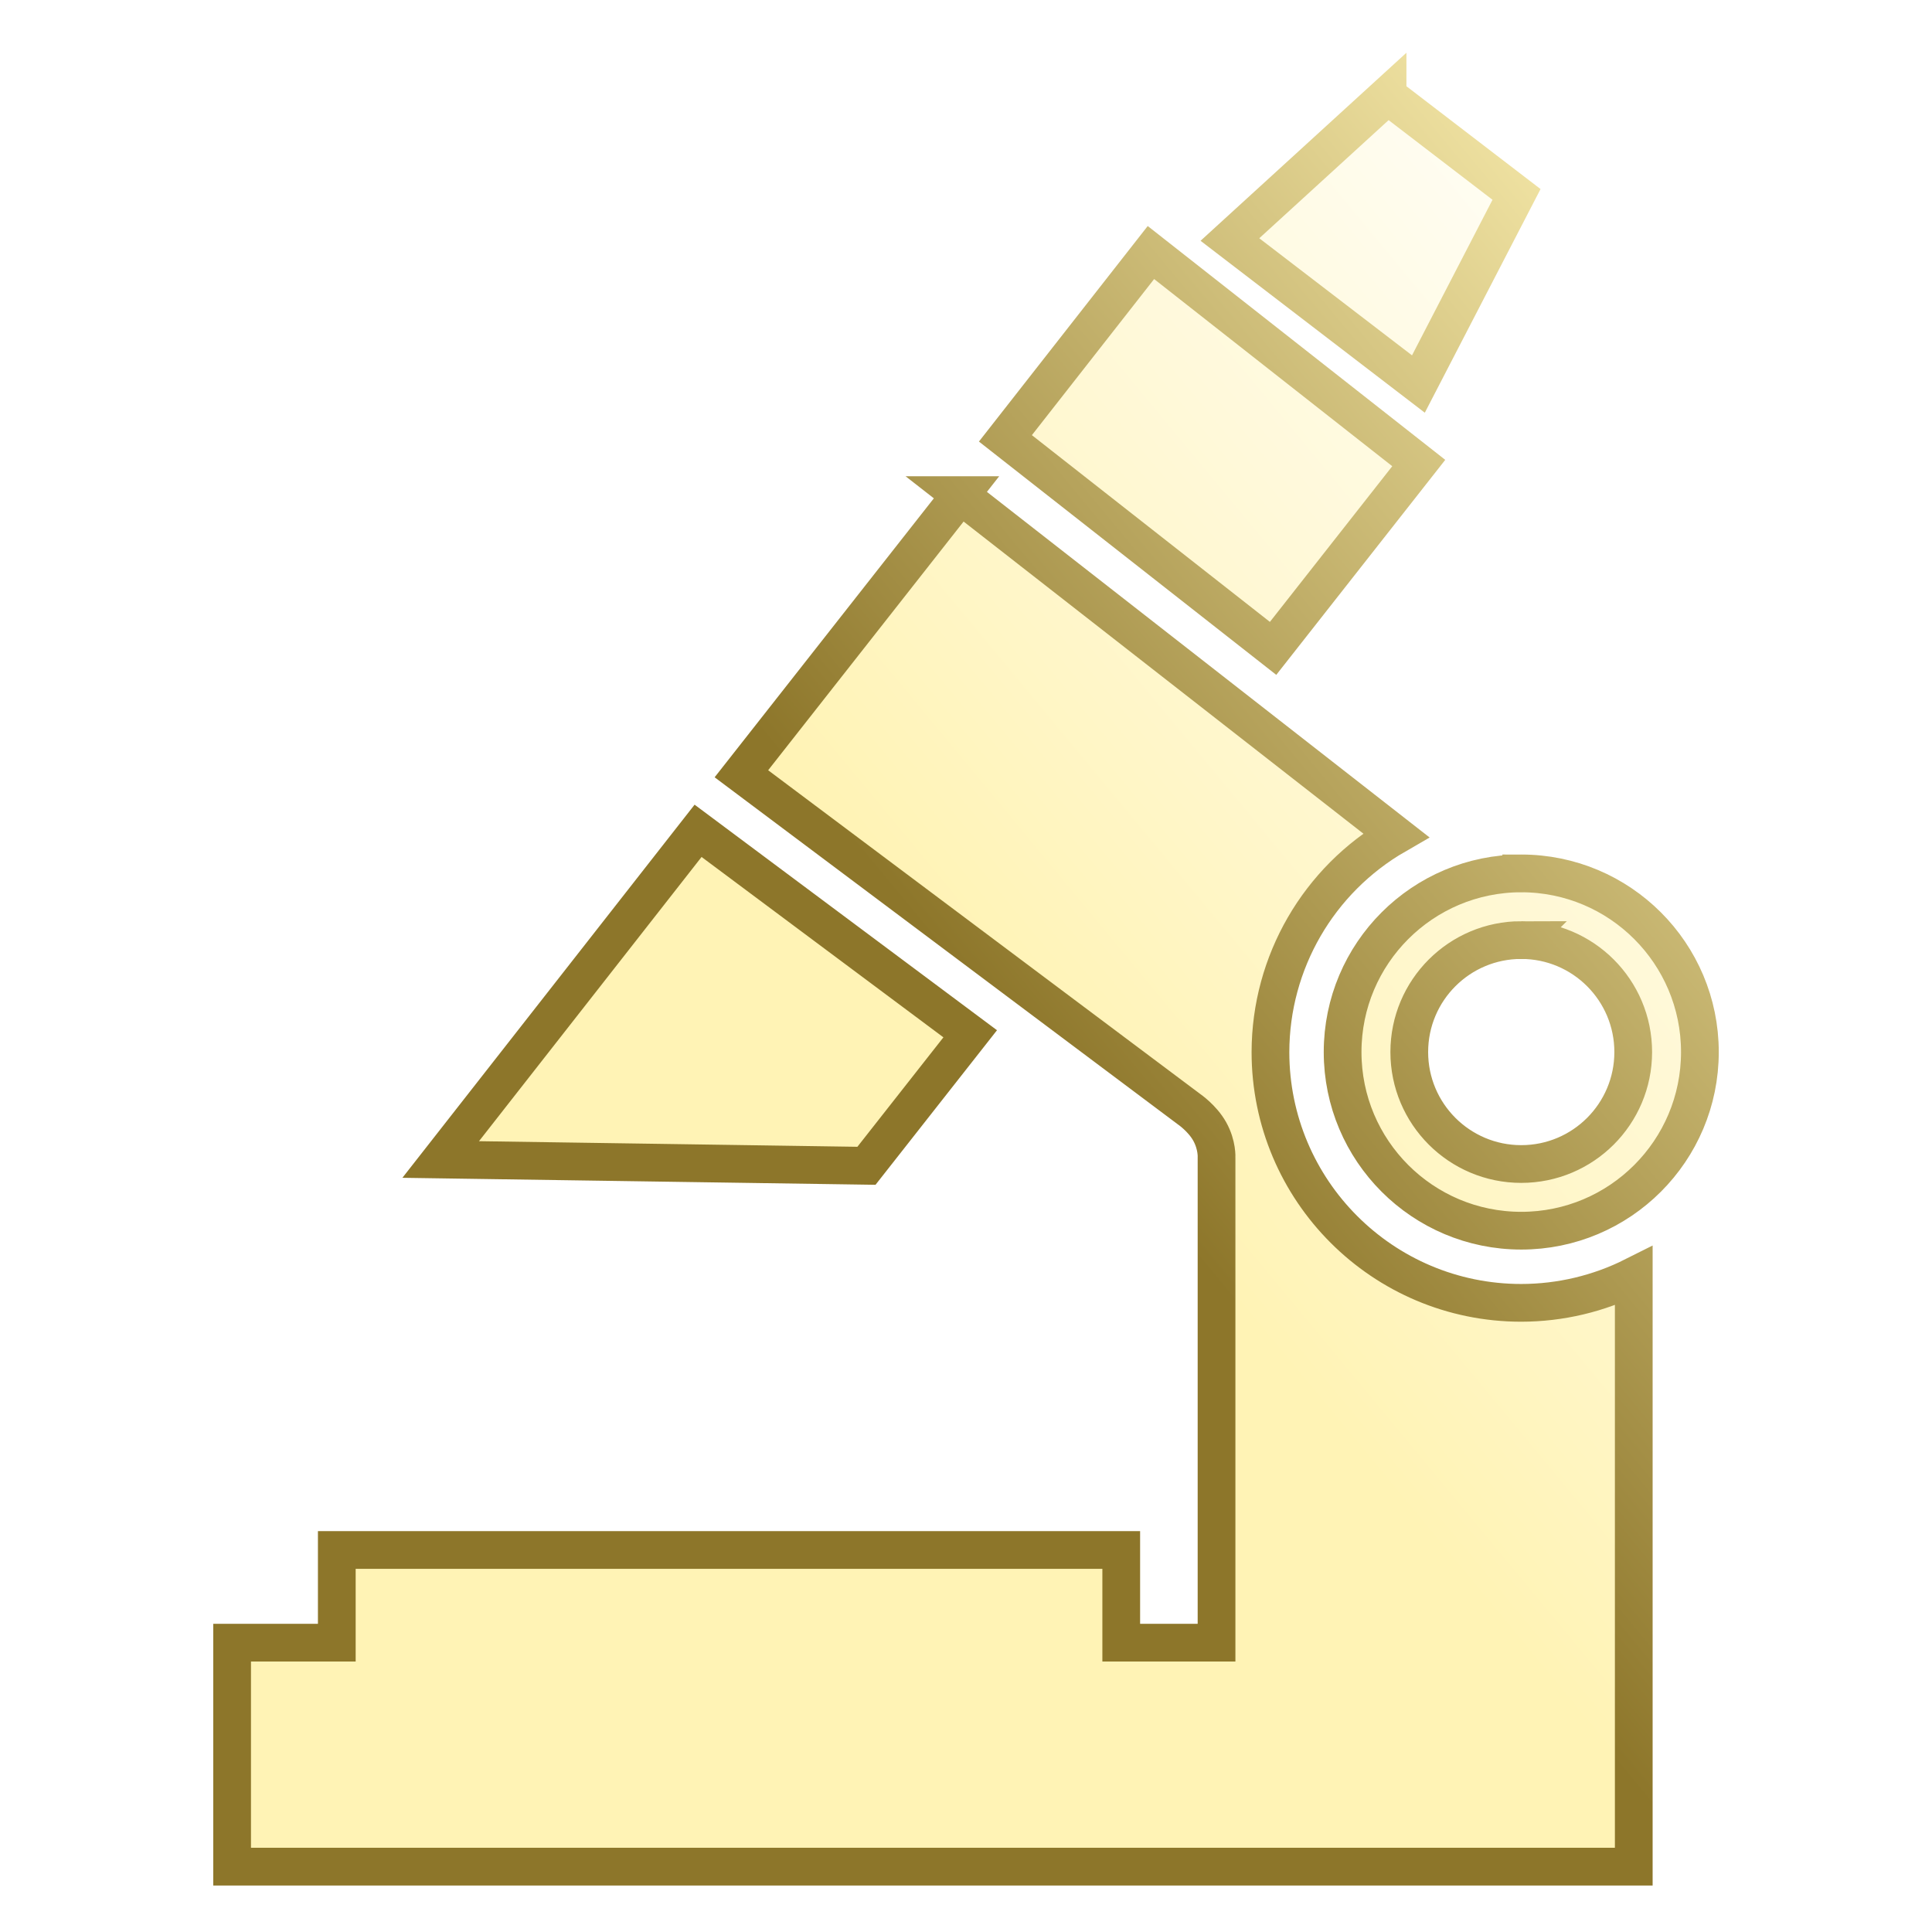
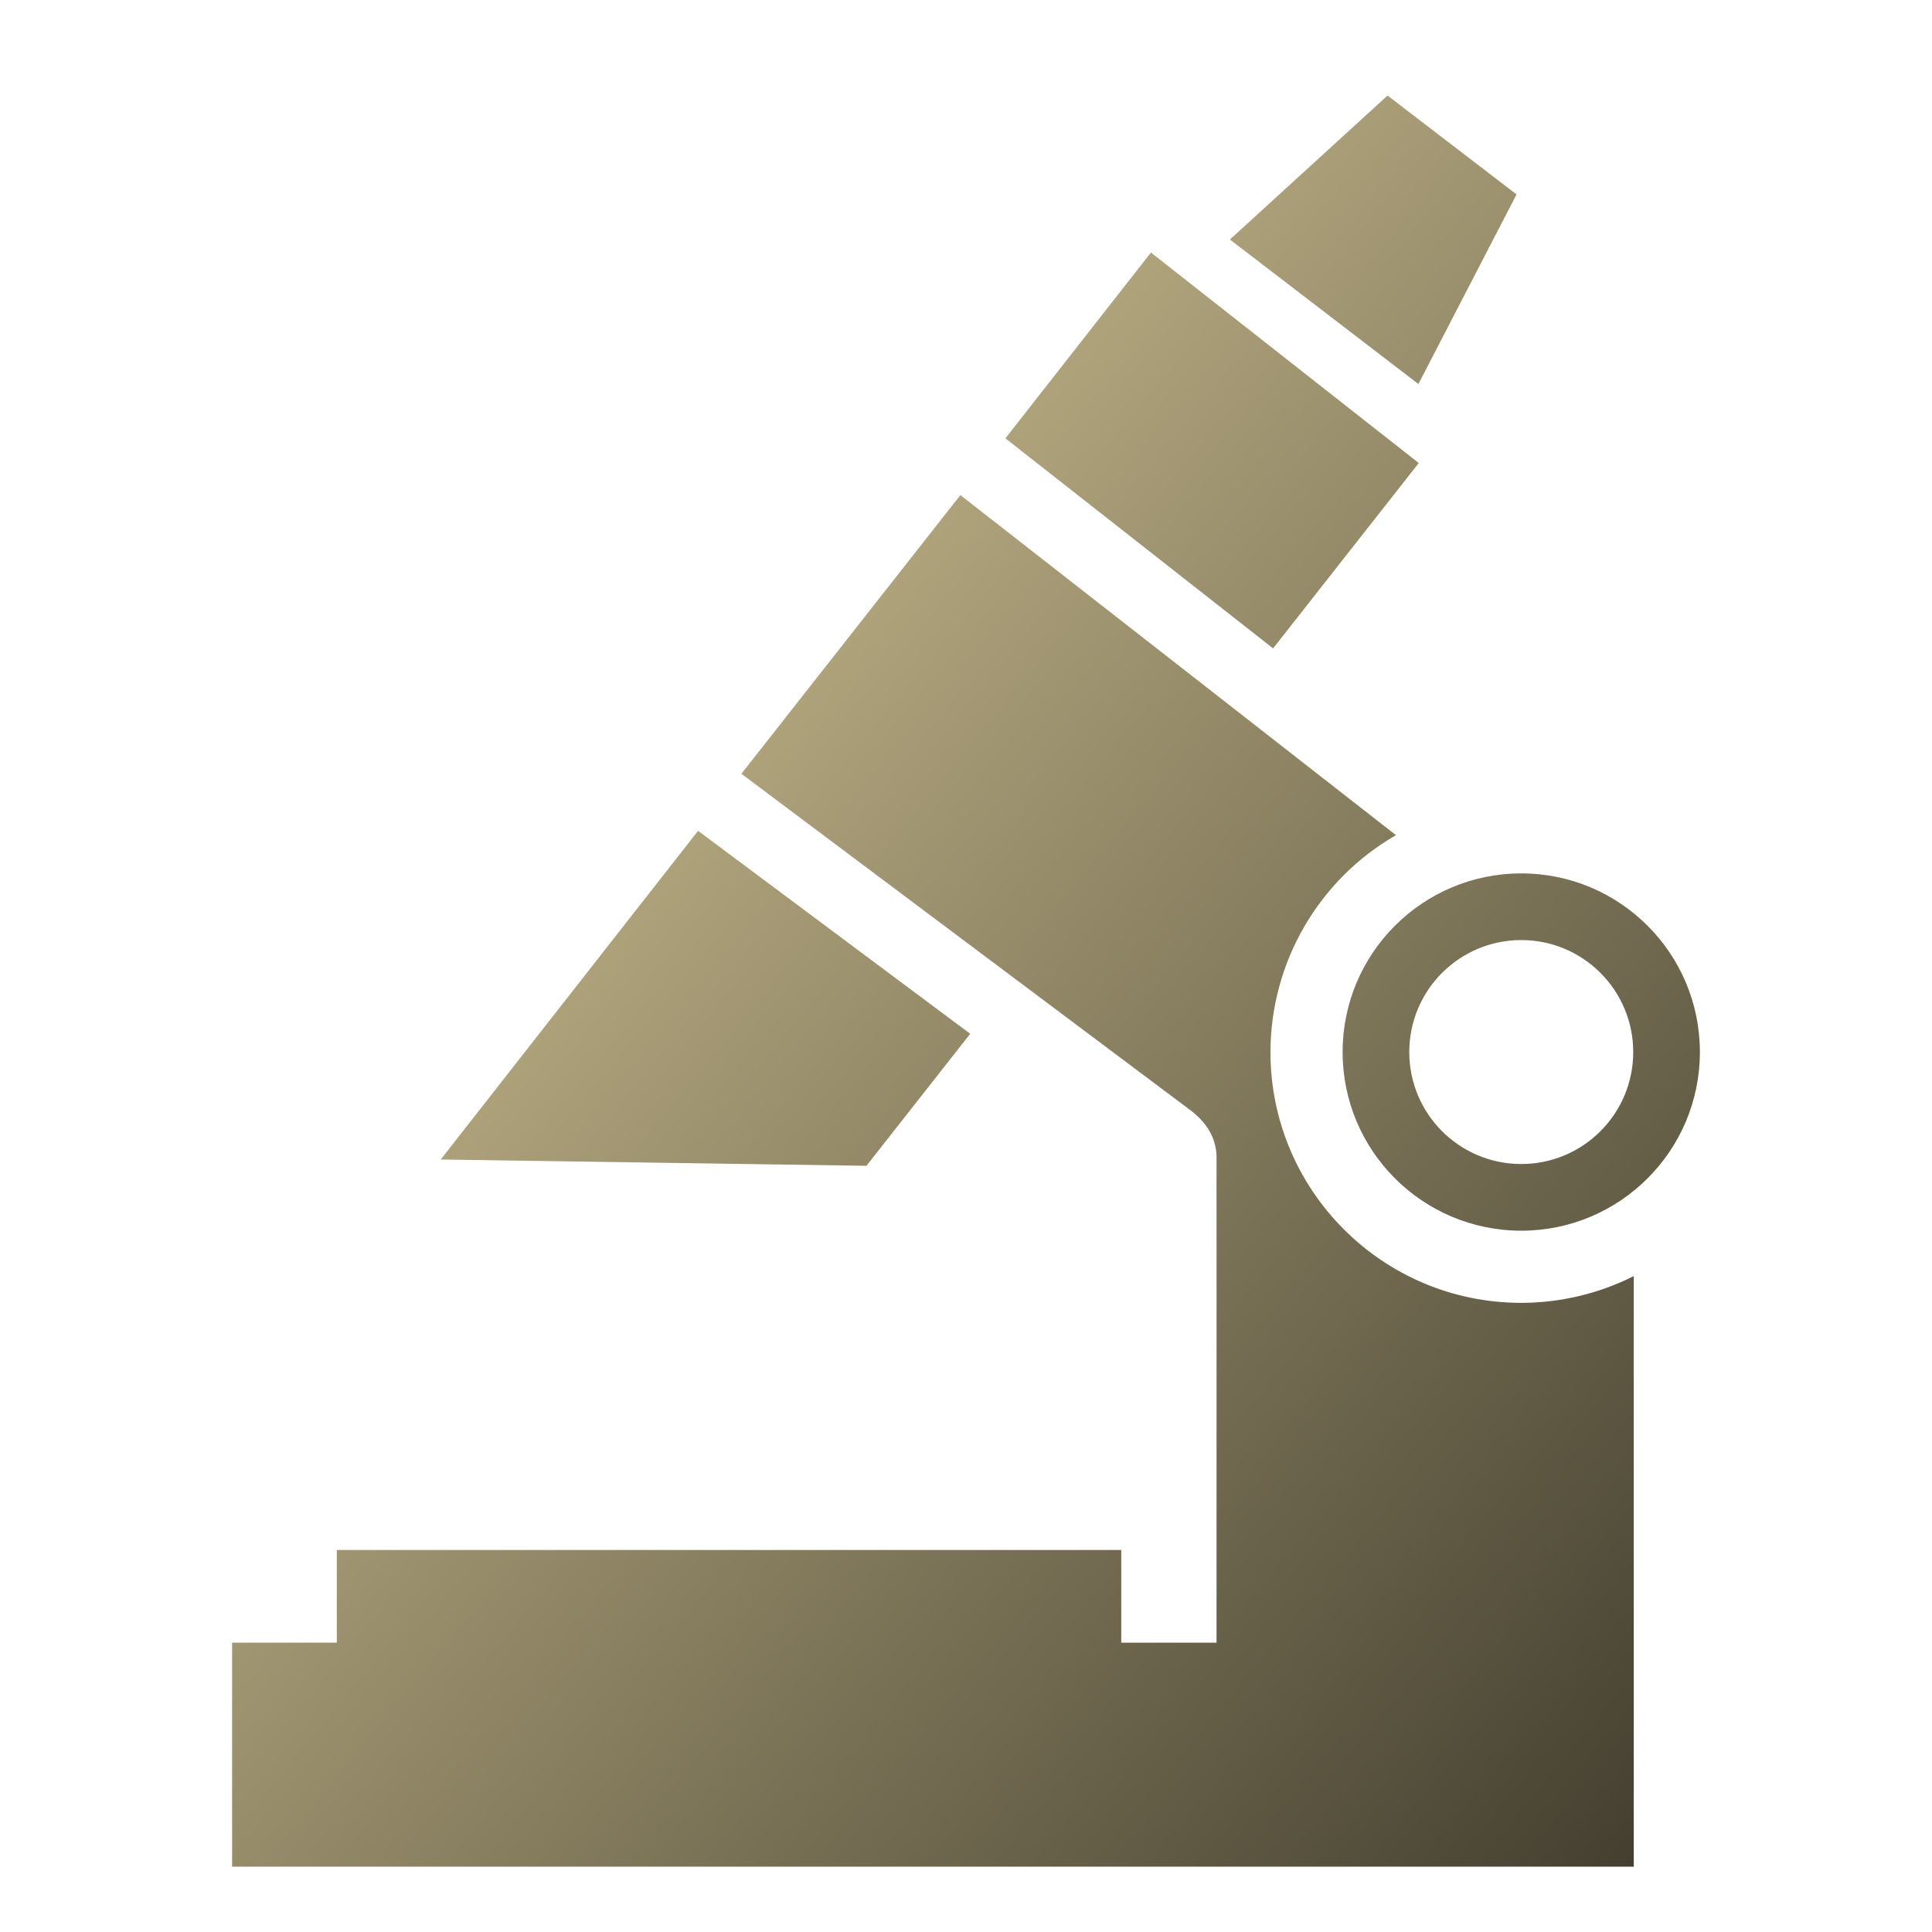
- <svg xmlns="http://www.w3.org/2000/svg" viewBox="0 0 512 512" style="height: 512px; width: 512px;">
+ <svg xmlns="http://www.w3.org/2000/svg" viewBox="0 0 512 512">
  <defs>
-     <linearGradient id="bg-gradient" x1="0" x2="1" y1="1" y2="0">
-       <stop offset="50%" stop-color="rgb(255, 243, 181)" stop-opacity="1" />
-       <stop offset="100%" stop-color="rgb(255, 255, 255)" stop-opacity="1" />
+     <linearGradient id="bg-gradient" x1="0" x2="1" y1="0" y2="1">
+       <stop offset="0%" stop-color="rgb(235, 219, 166)" />
+       <stop offset="100%" stop-color="rgb(65, 61, 46)" />
    </linearGradient>
-     <linearGradient id="stroke-gradient" x1="0" x2="1" y1="1" y2="0">
-       <stop offset="50%" stop-color="rgb(141, 118, 42)" stop-opacity="1" />
-       <stop offset="100%" stop-color="rgb(255, 243, 181)" stop-opacity="1" />
+     <linearGradient id="stroke-gradient" x1="0" x2="1" y1="0" y2="1">
+       <stop offset="0%" stop-color="rgb(236, 219, 166)" />
+       <stop offset="100%" stop-color="rgb(66, 61, 46)" />
    </linearGradient>
  </defs>
-   <g class="" transform="translate(0,0)" style="">
-     <path d="M367.717 25.318L325.94 63.475l49.953 38.296 26.002-50.247-34.178-26.205zm-62.71 41.608l-38.562 49.242 70.936 55.66 38.604-49.12-70.978-55.782zm-50.495 64.28l-58.035 73.85 118.628 88.885s3.513 2.384 5.48 5.904c2.02 3.612 1.81 6.935 1.81 6.935v128.544H297.14v-24.56H89.255v24.56H61.51v59.358H432.963V338.184c-9.25 4.65-19.462 7.077-29.817 7.084-36.706 0-66.463-29.758-66.462-66.465.034-23.723 12.71-45.63 33.26-57.48L254.51 131.206zM185 220.175l-68.21 87.103 112.83 1.668 27.495-34.984L185 220.175zm218.146 11.285a47.344 47.344 0 0 0-47.34 47.343 47.344 47.344 0 0 0 47.34 47.343 47.344 47.344 0 0 0 47.344-47.343 47.344 47.344 0 0 0-47.344-47.344zm0 17.67a29.674 29.674 0 0 1 29.676 29.673 29.674 29.674 0 0 1-29.676 29.674 29.674 29.674 0 0 1-29.673-29.674 29.674 29.674 0 0 1 29.673-29.674z" fill="url(#bg-gradient)" fill-opacity="1" stroke="url(#stroke-gradient)" stroke-opacity="1" stroke-width="10">[
- s]*</path>
+   <g transform-origin="center" transform="">
+     <path d="M367.717 25.318L325.94 63.475l49.953 38.296 26.002-50.247-34.178-26.205zm-62.71 41.608l-38.562 49.242 70.936 55.66 38.604-49.12-70.978-55.782zm-50.495 64.28l-58.035 73.85 118.628 88.885s3.513 2.384 5.48 5.904c2.02 3.612 1.81 6.935 1.81 6.935v128.544H297.14v-24.56H89.255v24.56H61.51v59.358H432.963V338.184c-9.25 4.65-19.462 7.077-29.817 7.084-36.706 0-66.463-29.758-66.462-66.465.034-23.723 12.71-45.63 33.26-57.48L254.51 131.206zM185 220.175l-68.21 87.103 112.83 1.668 27.495-34.984L185 220.175zm218.146 11.285a47.344 47.344 0 0 0-47.34 47.343 47.344 47.344 0 0 0 47.34 47.343 47.344 47.344 0 0 0 47.344-47.343 47.344 47.344 0 0 0-47.344-47.344zm0 17.67a29.674 29.674 0 0 1 29.676 29.673 29.674 29.674 0 0 1-29.676 29.674 29.674 29.674 0 0 1-29.673-29.674 29.674 29.674 0 0 1 29.673-29.674z" fill="url(#bg-gradient)" stroke="url(#stroke-gradient)" stroke-width="0" />
  </g>
</svg>
